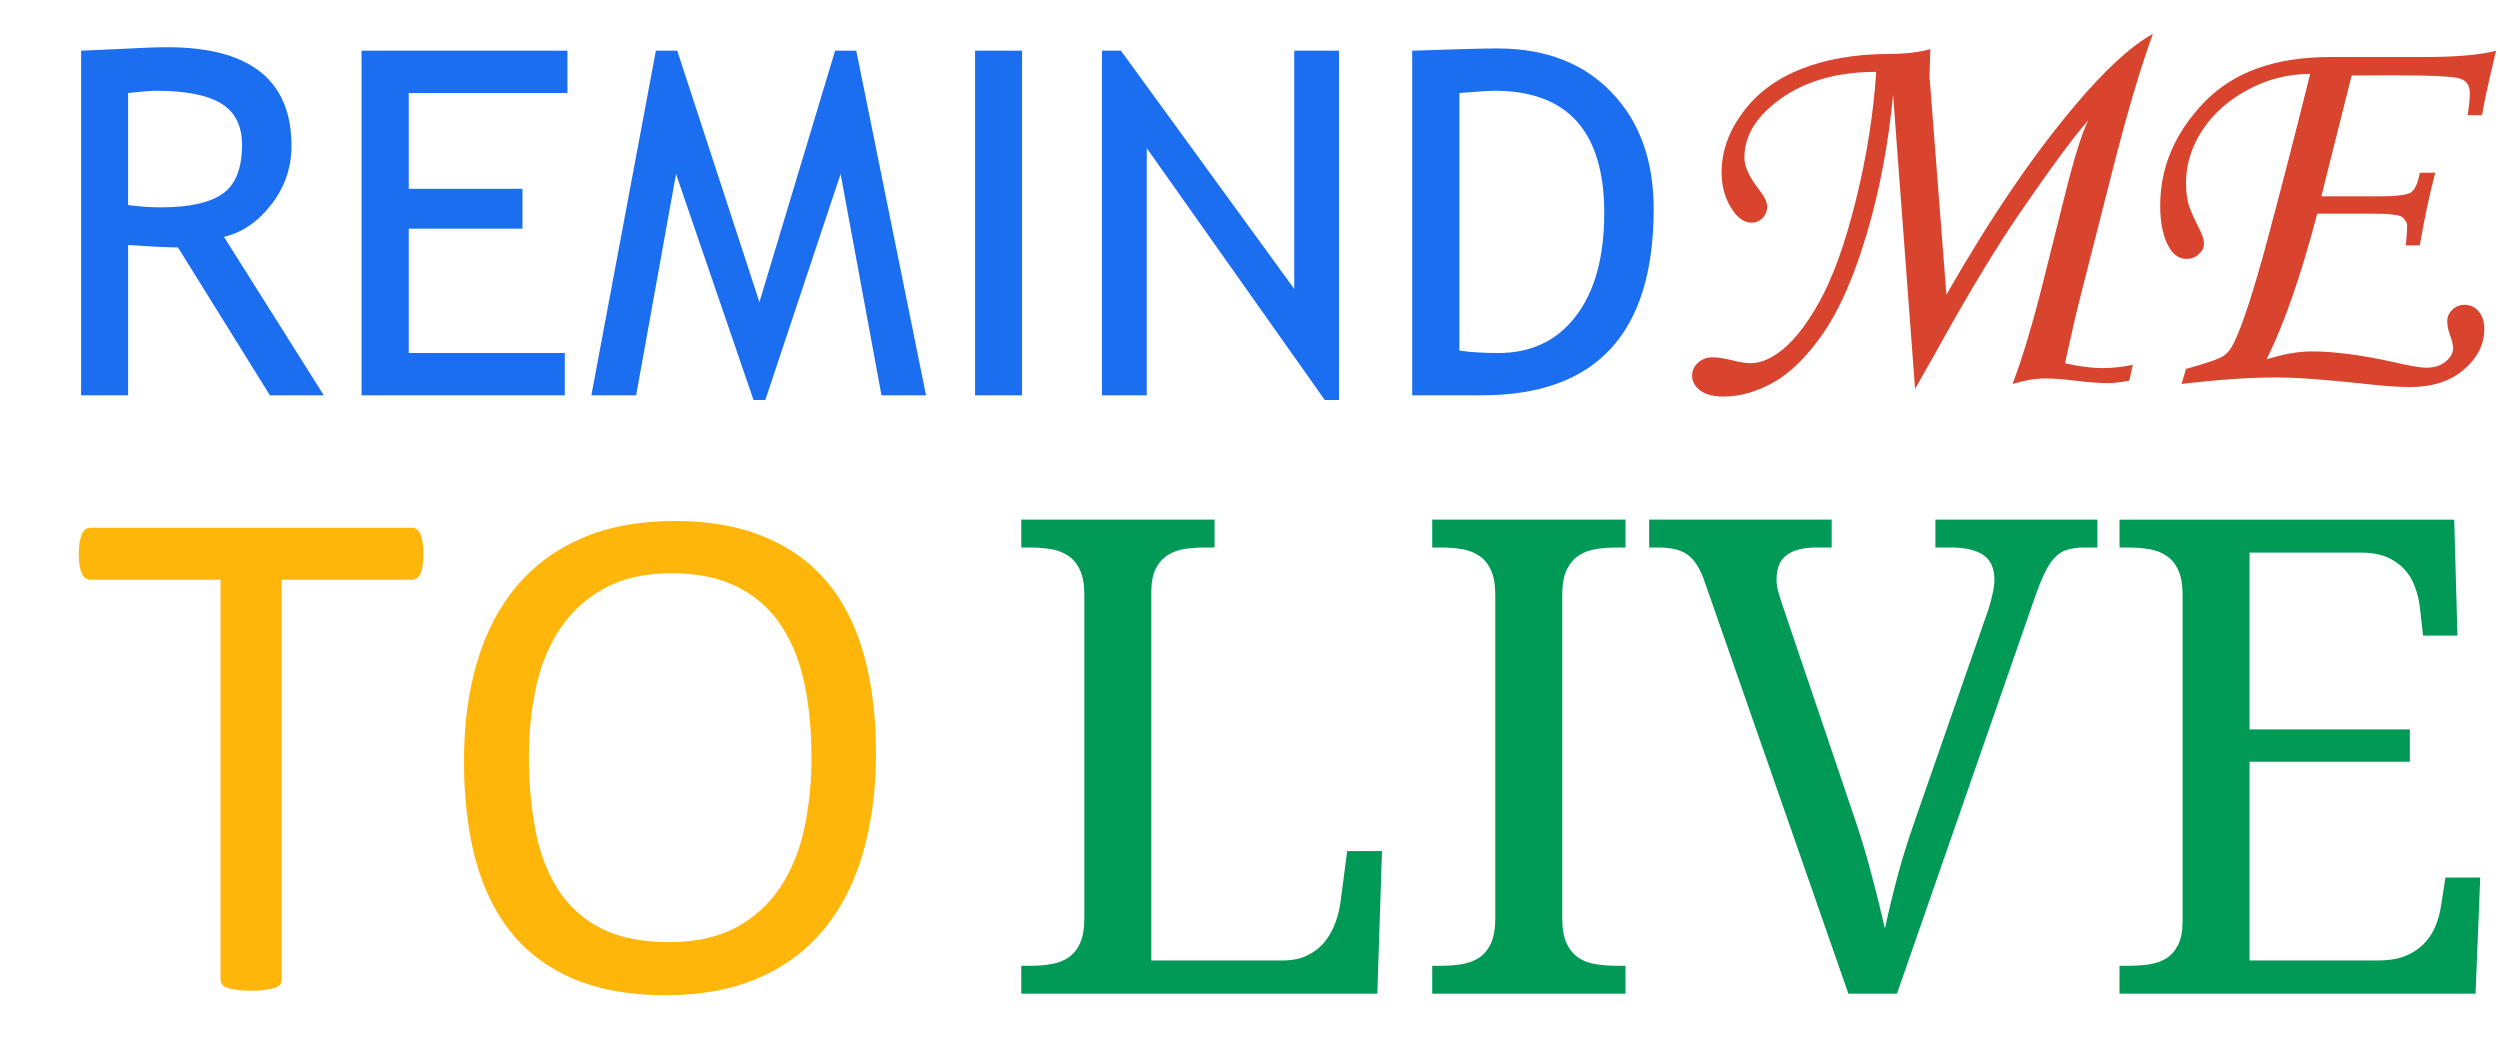
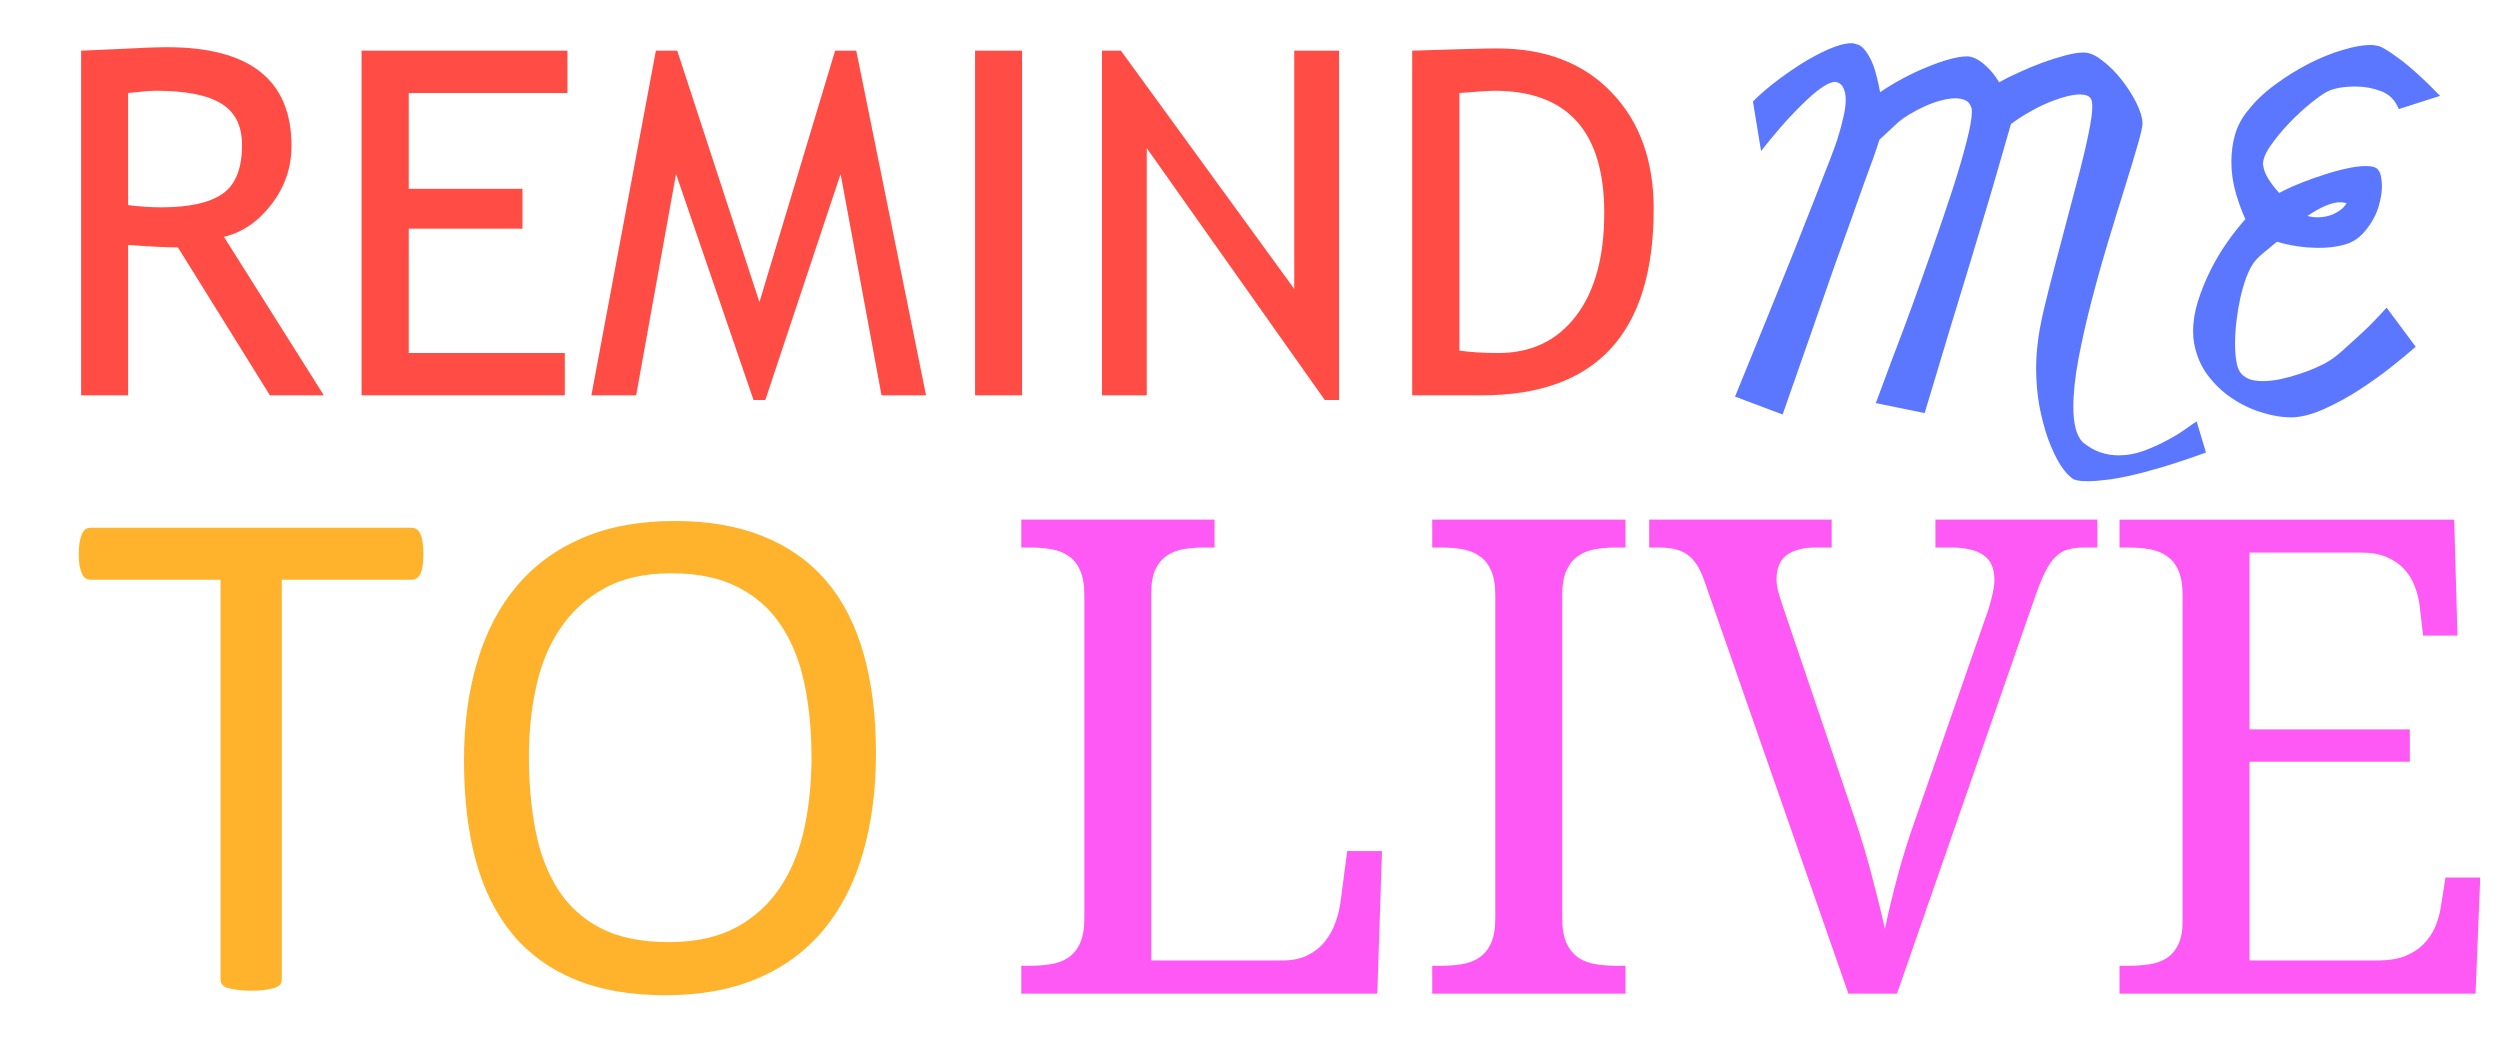
<svg xmlns="http://www.w3.org/2000/svg" version="1.1" viewBox="0.0 0.0 192.0 80.0" fill="none" stroke="none" stroke-linecap="square" stroke-miterlimit="10">
  <clipPath id="p.0">
    <path d="m0 0l192.0 0l0 80.0l-192.0 0l0 -80.0z" clip-rule="nonzero" />
  </clipPath>
  <g clip-path="url(#p.0)">
    <path fill="#000000" fill-opacity="0.0" d="m0 0l192.751 0l0 80.0l-192.751 0z" fill-rule="nonzero" />
    <path fill="#000000" fill-opacity="0.0" d="m-5.662 -14.479l145.984 0l0 46.677l-145.984 0z" fill-rule="nonzero" />
-     <path fill="#1a6eef" d="m20.729 30.361l-7.062 -11.359q-1.203 0 -3.828 -0.188l0 11.547l-3.609 0l0 -26.469q0.203 0 2.812 -0.125q2.609 -0.141 3.797 -0.141q9.547 0 9.547 7.578q0 2.5 -1.547 4.5q-1.531 1.984 -3.641 2.484l7.672 12.172l-4.141 0zm-10.891 -23.219l0 8.609q1.312 0.172 2.531 0.172q3.25 0 4.734 -1.047q1.484 -1.047 1.484 -3.734q0 -2.219 -1.594 -3.188q-1.594 -0.984 -5.016 -0.984q-0.547 0 -2.141 0.172zm21.554 0l0 7.359l8.734 0l0 3.062l-8.734 0l0 9.547l11.984 0l0 3.25l-15.609 0l0 -26.469l15.812 0l0 3.25l-12.188 0zm36.307 23.219l-3.141 -17.0l-5.781 17.359l-0.906 0l-5.953 -17.359l-3.062 17.0l-3.438 0l4.953 -26.469l1.641 0l6.312 19.312l5.812 -19.312l1.625 0l5.359 26.469l-3.422 0zm7.186 0l0 -26.469l3.609 0l0 26.469l-3.609 0zm26.858 0.359l-13.672 -19.344l0 18.984l-3.438 0l0 -26.469l1.453 0l13.312 18.297l0 -18.297l3.438 0l0 26.828l-1.094 0zm12.057 -0.359l-5.344 0l0 -26.469q5.109 -0.172 6.531 -0.172q5.547 0 8.781 3.375q3.234 3.359 3.234 8.953q0 14.312 -13.203 14.312zm-1.719 -23.219l0 19.781q1.203 0.188 3.0 0.188q3.781 0 5.953 -2.844q2.172 -2.844 2.172 -7.906q0 -9.391 -8.438 -9.391q-0.5 0 -2.688 0.172z" fill-rule="nonzero" />
-     <path fill="#000000" fill-opacity="0.0" d="m118.248 -20.973l84.063 0l0 42.457l-84.063 0z" fill-rule="nonzero" />
-     <path fill="#d8442e" d="m147.077 29.862l-1.688 -22.578q-0.547 5.703 -2.016 10.656q-1.469 4.938 -3.344 7.641q-1.859 2.688 -3.812 3.781q-1.953 1.094 -3.859 1.094q-1.156 0 -1.781 -0.469q-0.625 -0.469 -0.625 -1.141q0 -0.578 0.453 -0.984q0.453 -0.422 1.141 -0.422q0.516 0 1.453 0.219q0.859 0.234 1.438 0.234q0.984 0 2.047 -0.734q1.625 -1.094 3.203 -3.906q1.594 -2.828 2.844 -7.875q1.25 -5.062 1.562 -9.859q-4.766 0 -7.75 2.375q-2.375 1.875 -2.375 4.219q0 1.016 1.141 2.469q0.609 0.781 0.609 1.266q0 0.547 -0.359 0.906q-0.344 0.344 -0.828 0.344q-0.812 0 -1.438 -0.922q-0.875 -1.234 -0.875 -2.938q0 -2.391 1.609 -4.578q1.609 -2.203 4.453 -3.344q2.844 -1.141 6.672 -1.172q2.047 0 3.297 -0.375q-0.062 1.891 -0.062 2.031q0 0.203 0.062 0.875l1.234 15.953q5.062 -8.844 9.891 -14.547q3.422 -4.062 5.969 -5.484q-1.453 3.984 -3.109 10.516l-2.562 10.078q-0.219 0.844 -0.578 2.453l-0.5 2.25q1.594 0.375 2.922 0.375q1.078 0 2.281 -0.25l-0.266 1.219q-1.078 0.188 -1.656 0.188q-0.859 0 -2.484 -0.188q-1.312 -0.172 -2.344 -0.172q-1.094 0 -2.484 0.422q1.156 -3.016 2.422 -8.125l1.609 -6.422q1.031 -4.156 1.781 -5.703q-1.672 1.906 -5.172 7.0q-2.828 4.125 -6.312 10.422l-1.812 3.203zm43.543 -21.016l-1.109 0q0.172 -1.062 0.172 -1.703q0 -0.828 -0.703 -1.094q-0.703 -0.266 -5.312 -0.266l-3.062 0.016l-2.328 9.281l4.344 0q2.062 0 2.531 -0.297q0.469 -0.312 0.688 -1.516l1.188 0q-0.672 2.531 -1.188 5.578l-1.078 0q0.109 -0.984 0.109 -1.531q0 -0.234 -0.297 -0.562q-0.141 -0.172 -0.547 -0.234q-0.562 -0.109 -1.766 -0.109l-4.297 0q-1.875 7.141 -3.891 11.188q1.953 -0.609 3.469 -0.609q2.516 0 6.172 0.797q1.938 0.453 2.625 0.453q0.922 0 1.484 -0.469q0.578 -0.469 0.578 -1.047q0 -0.344 -0.281 -1.094q-0.172 -0.531 -0.172 -0.984q0 -0.484 0.391 -0.859q0.391 -0.375 0.938 -0.375q0.656 0 1.078 0.5q0.438 0.5 0.438 1.344q0 1.781 -1.562 3.125q-1.562 1.344 -4.125 1.344q-1.344 0 -3.406 -0.234q-4.516 -0.5 -6.891 -0.5q-3.109 0 -7.266 0.5l0.344 -1.156q2.469 -0.688 2.906 -1.016q0.453 -0.328 0.75 -0.953q1.0 -2.0 2.609 -8.0q1.609 -6.0 3.266 -12.688q-2.516 0 -4.766 1.203q-2.25 1.203 -3.516 3.125q-1.25 1.922 -1.25 4.031q0 0.906 0.172 1.578q0.188 0.672 0.812 1.891q0.391 0.734 0.391 1.203q0 0.453 -0.391 0.812q-0.375 0.359 -0.953 0.359q-0.812 0 -1.297 -0.828q-0.719 -1.188 -0.719 -3.25q0 -4.406 3.344 -7.906q3.344 -3.516 9.719 -3.516l7.203 0q3.734 0 5.531 -0.484q-0.844 3.484 -1.078 4.953z" fill-rule="nonzero" />
+     <path fill="#ff4c44" d="m20.729 30.361l-7.062 -11.359q-1.203 0 -3.828 -0.188l0 11.547l-3.609 0l0 -26.469q0.203 0 2.812 -0.125q2.609 -0.141 3.797 -0.141q9.547 0 9.547 7.578q0 2.5 -1.547 4.5q-1.531 1.984 -3.641 2.484l7.672 12.172l-4.141 0zm-10.891 -23.219l0 8.609q1.312 0.172 2.531 0.172q3.25 0 4.734 -1.047q1.484 -1.047 1.484 -3.734q0 -2.219 -1.594 -3.188q-1.594 -0.984 -5.016 -0.984q-0.547 0 -2.141 0.172zm21.554 0l0 7.359l8.734 0l0 3.062l-8.734 0l0 9.547l11.984 0l0 3.25l-15.609 0l0 -26.469l15.812 0l0 3.25l-12.188 0zm36.307 23.219l-3.141 -17.0l-5.781 17.359l-0.906 0l-5.953 -17.359l-3.062 17.0l-3.438 0l4.953 -26.469l1.641 0l6.312 19.312l5.812 -19.312l1.625 0l5.359 26.469l-3.422 0zm7.186 0l0 -26.469l3.609 0l0 26.469l-3.609 0zm26.858 0.359l-13.672 -19.344l0 18.984l-3.438 0l0 -26.469l1.453 0l13.312 18.297l0 -18.297l3.438 0l0 26.828l-1.094 0zm12.057 -0.359l-5.344 0l0 -26.469q5.109 -0.172 6.531 -0.172q5.547 0 8.781 3.375q3.234 3.359 3.234 8.953q0 14.312 -13.203 14.312zm-1.719 -23.219l0 19.781q1.203 0.188 3.0 0.188q3.781 0 5.953 -2.844q2.172 -2.844 2.172 -7.906q0 -9.391 -8.438 -9.391q-0.5 0 -2.688 0.172z" fill-rule="nonzero" />
+     <path fill="#000000" fill-opacity="0.0" d="m122.594 -13.445l84.063 0l0 42.457l-84.063 0z" fill-rule="nonzero" />
+     <path fill="#5b77ff" d="m169.422 34.754q-1.906 0.688 -3.375 1.125q-1.469 0.438 -2.547 0.672q-1.078 0.234 -1.844 0.312q-0.766 0.094 -1.234 0.094q-0.359 0 -0.562 -0.016q-0.188 -0.016 -0.328 -0.047q-0.156 -0.047 -0.266 -0.078q-0.531 -0.328 -1.047 -1.141q-0.5 -0.812 -0.922 -1.953q-0.406 -1.141 -0.672 -2.531q-0.25 -1.391 -0.25 -2.906q0 -0.938 0.109 -1.812q0.109 -1.078 0.469 -2.641q0.375 -1.578 0.844 -3.359q0.469 -1.797 0.969 -3.672q0.5 -1.891 0.938 -3.563q0.438 -1.688 0.703 -3.016q0.281 -1.344 0.281 -2.062q0 -0.391 -0.109 -0.578q-0.188 -0.328 -0.844 -0.328q-0.5 0 -1.156 0.188q-0.641 0.172 -1.375 0.484q-0.719 0.312 -1.438 0.734q-0.719 0.406 -1.328 0.875q-0.297 1.047 -1.094 3.797q-0.328 1.156 -0.828 2.813q-0.5 1.656 -1.172 3.906q-0.672 2.234 -1.562 5.125q-0.875 2.891 -1.969 6.547l-3.75 -0.766q0.5 -1.375 1.25 -3.359q0.766 -1.984 1.578 -4.219q0.812 -2.25 1.625 -4.578q0.812 -2.328 1.469 -4.344q0.656 -2.031 1.047 -3.578q0.406 -1.562 0.406 -2.281q0 -0.297 -0.047 -0.359q-0.141 -0.406 -0.469 -0.547q-0.328 -0.141 -0.75 -0.141q-0.547 0 -1.188 0.188q-0.625 0.172 -1.219 0.453q-0.594 0.266 -1.125 0.594q-0.516 0.312 -0.812 0.562q-0.281 0.266 -0.672 0.625q-0.375 0.359 -0.812 0.75q-0.312 1.016 -1.266 3.578q-0.391 1.125 -0.953 2.688q-0.562 1.547 -1.328 3.703q-0.75 2.141 -1.703 4.891q-0.953 2.734 -2.188 6.25l-3.656 -1.375q1.422 -3.469 2.516 -6.172q1.109 -2.719 1.938 -4.797q0.828 -2.078 1.406 -3.563q0.578 -1.484 0.969 -2.484q0.953 -2.391 1.156 -3.156q0.188 -0.609 0.344 -1.328q0.172 -0.719 0.172 -1.297q0 -0.578 -0.203 -0.953q-0.203 -0.391 -0.672 -0.422q-0.062 0 -0.375 0.109q-0.312 0.109 -0.969 0.609q-0.641 0.5 -1.688 1.578q-1.047 1.062 -2.594 3.016l-0.625 -3.797q0.547 -0.578 1.531 -1.359q1.0 -0.781 2.094 -1.484q1.109 -0.703 2.172 -1.172q1.078 -0.469 1.797 -0.469q0.141 0 0.359 0.078q0.328 0.062 0.609 0.406q0.297 0.344 0.531 0.859q0.234 0.5 0.391 1.141q0.172 0.625 0.281 1.281q0.75 -0.516 1.672 -1.016q0.922 -0.5 1.844 -0.875q0.922 -0.391 1.75 -0.625q0.828 -0.234 1.375 -0.234l0.141 0q0.625 0.078 1.25 0.641q0.641 0.547 1.109 1.344q0.641 -0.359 1.547 -0.766q0.906 -0.422 1.812 -0.75q0.906 -0.328 1.734 -0.547q0.828 -0.219 1.375 -0.219l0.031 0q0.656 0 1.422 0.609q0.781 0.594 1.453 1.438q0.672 0.844 1.141 1.766q0.469 0.922 0.5 1.609q0 0.406 -0.391 1.734q-0.375 1.312 -0.969 3.203q-0.594 1.891 -1.281 4.172q-0.688 2.281 -1.281 4.578q-0.594 2.281 -1.0 4.422q-0.391 2.125 -0.391 3.688q0 1.984 0.719 2.703q0.656 0.547 1.344 0.781q0.688 0.234 1.406 0.234q0.984 0 1.922 -0.344q0.938 -0.344 1.75 -0.781q0.812 -0.422 1.422 -0.859q0.609 -0.438 0.906 -0.625l0.719 2.391zm10.792 -19.156q-0.141 -0.031 -0.25 -0.047q-0.109 -0.016 -0.25 -0.016q-0.938 0 -2.5 1.047q0.359 0.109 0.766 0.109q0.75 0 1.359 -0.312q0.625 -0.312 0.875 -0.781zm-1.375 12.141q0.516 -0.312 1.156 -0.891q0.578 -0.516 1.406 -1.281q0.844 -0.781 1.891 -1.938l2.234 3.0q-0.688 0.609 -1.828 1.516q-1.141 0.906 -2.484 1.781q-1.328 0.859 -2.688 1.469q-1.344 0.609 -2.422 0.656l-0.156 0q-1.078 0 -2.297 -0.391q-1.203 -0.375 -2.266 -1.094q-1.062 -0.719 -1.844 -1.766q-0.781 -1.062 -1.031 -2.422q-0.031 -0.219 -0.062 -0.453q-0.016 -0.234 -0.016 -0.5q0 -1.109 0.375 -2.312q0.391 -1.219 0.969 -2.375q0.578 -1.156 1.297 -2.172q0.719 -1.016 1.375 -1.734q-0.391 -0.828 -0.734 -2q-0.344 -1.172 -0.344 -2.438q0 -1.047 0.281 -2.062q0.297 -1.016 1.016 -1.875q0.828 -1.062 2.078 -1.969q1.25 -0.922 2.562 -1.594q1.312 -0.672 2.578 -1.047q1.266 -0.391 2.172 -0.391q0.25 0 0.453 0.047q0.203 0.031 0.375 0.109q0.547 0.281 1.234 0.797q0.609 0.422 1.422 1.156q0.812 0.719 1.859 1.797l-3.172 1.016q-0.406 -1.016 -1.359 -1.375q-0.953 -0.359 -1.938 -0.359q-1.406 0 -2.203 0.391q-0.422 0.219 -1.266 0.891q-0.828 0.672 -1.641 1.516q-0.812 0.844 -1.422 1.719q-0.609 0.859 -0.609 1.484q0 0.031 0.016 0.047q0.016 0.016 0.016 0.062q0.062 0.469 0.406 1.016q0.344 0.531 0.812 1.047q0.766 -0.406 1.672 -0.766q0.906 -0.359 1.797 -0.641q0.906 -0.297 1.719 -0.469q0.812 -0.188 1.438 -0.188q0.828 0 1.0 0.328q0.156 0.203 0.203 0.531q0.062 0.328 0.062 0.688q0 0.578 -0.172 1.25q-0.156 0.672 -0.484 1.266q-0.328 0.594 -0.797 1.109q-0.469 0.5 -1.078 0.75q-0.984 0.359 -2.312 0.359q-0.828 0 -1.672 -0.125q-0.828 -0.125 -1.547 -0.344q-0.578 0.469 -1.078 0.891q-0.484 0.406 -0.734 0.766q-0.281 0.406 -0.547 1.094q-0.25 0.688 -0.453 1.562q-0.188 0.859 -0.297 1.781q-0.109 0.922 -0.109 1.75q0 0.75 0.109 1.391q0.109 0.625 0.391 0.922q0.266 0.281 0.672 0.422q0.422 0.125 0.969 0.125q0.609 0 1.312 -0.141q0.703 -0.156 1.391 -0.375q0.688 -0.219 1.297 -0.484q0.625 -0.266 1.047 -0.531z" fill-rule="nonzero" />
    <path fill="#000000" fill-opacity="0.0" d="m-3.358 13.157l84.063 0l0 52.378l-84.063 0z" fill-rule="nonzero" />
-     <path fill="#ffb60b" d="m32.517 42.558q0 0.516 -0.062 0.906q-0.047 0.375 -0.172 0.609q-0.109 0.234 -0.297 0.344q-0.172 0.109 -0.391 0.109l-9.953 0l0 30.672q0 0.219 -0.109 0.391q-0.109 0.156 -0.391 0.266q-0.266 0.094 -0.719 0.156q-0.453 0.078 -1.141 0.078q-0.656 0 -1.125 -0.078q-0.453 -0.062 -0.734 -0.156q-0.266 -0.109 -0.375 -0.266q-0.109 -0.172 -0.109 -0.391l0 -30.672l-9.953 0q-0.219 0 -0.406 -0.109q-0.172 -0.109 -0.281 -0.344q-0.109 -0.234 -0.188 -0.609q-0.062 -0.391 -0.062 -0.906q0 -0.516 0.062 -0.906q0.078 -0.406 0.188 -0.656q0.109 -0.25 0.281 -0.359q0.188 -0.109 0.406 -0.109l24.609 0q0.219 0 0.391 0.109q0.187 0.109 0.297 0.359q0.125 0.25 0.172 0.656q0.062 0.391 0.062 0.906zm34.758 15.25q0 4.297 -1.016 7.75q-1.0 3.438 -3.016 5.859q-2.016 2.422 -5.047 3.719q-3.031 1.297 -7.078 1.297q-4.0 0 -6.906 -1.188q-2.906 -1.188 -4.812 -3.453q-1.906 -2.281 -2.844 -5.641q-0.922 -3.359 -0.922 -7.734q0 -4.188 1.016 -7.594q1.016 -3.422 3.031 -5.812q2.031 -2.406 5.062 -3.703q3.031 -1.297 7.078 -1.297q3.922 0 6.812 1.188q2.906 1.172 4.828 3.422q1.922 2.25 2.859 5.578q0.953 3.328 0.953 7.609zm-4.953 0.328q0 -3.0 -0.531 -5.578q-0.531 -2.594 -1.781 -4.484q-1.234 -1.906 -3.312 -2.969q-2.078 -1.078 -5.141 -1.078q-3.062 0 -5.141 1.156q-2.078 1.141 -3.375 3.062q-1.297 1.906 -1.859 4.469q-0.562 2.562 -0.562 5.375q0 3.109 0.516 5.734q0.516 2.625 1.75 4.531q1.234 1.906 3.297 2.953q2.062 1.047 5.188 1.047q3.078 0 5.188 -1.141q2.109 -1.156 3.391 -3.109q1.281 -1.953 1.828 -4.516q0.547 -2.578 0.547 -5.453z" fill-rule="nonzero" />
+     <path fill="#ffb32c" d="m32.517 42.558q0 0.516 -0.062 0.906q-0.047 0.375 -0.172 0.609q-0.109 0.234 -0.297 0.344q-0.172 0.109 -0.391 0.109l-9.953 0l0 30.672q0 0.219 -0.109 0.391q-0.109 0.156 -0.391 0.266q-0.266 0.094 -0.719 0.156q-0.453 0.078 -1.141 0.078q-0.656 0 -1.125 -0.078q-0.453 -0.062 -0.734 -0.156q-0.266 -0.109 -0.375 -0.266q-0.109 -0.172 -0.109 -0.391l0 -30.672l-9.953 0q-0.219 0 -0.406 -0.109q-0.172 -0.109 -0.281 -0.344q-0.109 -0.234 -0.188 -0.609q-0.062 -0.391 -0.062 -0.906q0 -0.516 0.062 -0.906q0.078 -0.406 0.188 -0.656q0.109 -0.25 0.281 -0.359q0.188 -0.109 0.406 -0.109l24.609 0q0.219 0 0.391 0.109q0.187 0.109 0.297 0.359q0.125 0.25 0.172 0.656q0.062 0.391 0.062 0.906zm34.758 15.25q0 4.297 -1.016 7.75q-1.0 3.438 -3.016 5.859q-2.016 2.422 -5.047 3.719q-3.031 1.297 -7.078 1.297q-4.0 0 -6.906 -1.188q-2.906 -1.188 -4.812 -3.453q-1.906 -2.281 -2.844 -5.641q-0.922 -3.359 -0.922 -7.734q0 -4.188 1.016 -7.594q1.016 -3.422 3.031 -5.812q2.031 -2.406 5.062 -3.703q3.031 -1.297 7.078 -1.297q3.922 0 6.812 1.188q2.906 1.172 4.828 3.422q1.922 2.25 2.859 5.578q0.953 3.328 0.953 7.609zm-4.953 0.328q0 -3.0 -0.531 -5.578q-0.531 -2.594 -1.781 -4.484q-1.234 -1.906 -3.312 -2.969q-2.078 -1.078 -5.141 -1.078q-3.062 0 -5.141 1.156q-2.078 1.141 -3.375 3.062q-1.297 1.906 -1.859 4.469q-0.562 2.562 -0.562 5.375q0 3.109 0.516 5.734q0.516 2.625 1.75 4.531q1.234 1.906 3.297 2.953q2.062 1.047 5.188 1.047q3.078 0 5.188 -1.141q2.109 -1.156 3.391 -3.109q1.281 -1.953 1.828 -4.516q0.547 -2.578 0.547 -5.453z" fill-rule="nonzero" />
    <path fill="#000000" fill-opacity="0.0" d="m67.497 18.673l145.984 0l0 52.378l-145.984 0z" fill-rule="nonzero" />
-     <path fill="#009956" d="m78.434 76.313l0 -2.141l0.656 0q0.875 0 1.625 -0.125q0.766 -0.125 1.328 -0.5q0.578 -0.391 0.906 -1.109q0.328 -0.734 0.328 -1.922l0 -24.812q0 -1.188 -0.328 -1.906q-0.328 -0.734 -0.906 -1.109q-0.562 -0.391 -1.328 -0.516q-0.75 -0.125 -1.625 -0.125l-0.656 0l0 -2.141l14.844 0l0 2.141l-0.672 0q-0.844 0 -1.609 0.109q-0.75 0.109 -1.328 0.484q-0.578 0.375 -0.922 1.062q-0.328 0.688 -0.328 1.812l0 28.25l10.062 0q1.156 0 1.953 -0.406q0.812 -0.406 1.328 -1.062q0.531 -0.672 0.812 -1.484q0.297 -0.828 0.391 -1.641l0.5 -3.812l2.672 0l-0.359 10.953l-27.344 0zm31.561 0l0 -2.141l0.656 0q0.875 0 1.625 -0.125q0.766 -0.125 1.328 -0.5q0.578 -0.391 0.906 -1.109q0.328 -0.734 0.328 -1.922l0 -24.812q0 -1.188 -0.328 -1.906q-0.328 -0.734 -0.906 -1.109q-0.562 -0.391 -1.328 -0.516q-0.75 -0.125 -1.625 -0.125l-0.656 0l0 -2.141l14.844 0l0 2.141l-0.672 0q-0.844 0 -1.625 0.125q-0.766 0.125 -1.328 0.516q-0.562 0.375 -0.906 1.109q-0.328 0.719 -0.328 1.906l0 24.812q0 1.188 0.328 1.922q0.344 0.719 0.906 1.109q0.562 0.375 1.328 0.5q0.781 0.125 1.625 0.125l0.672 0l0 2.141l-14.844 0zm31.96 0l-11.016 -31.578q-0.266 -0.797 -0.594 -1.312q-0.328 -0.531 -0.75 -0.828q-0.422 -0.297 -0.969 -0.422q-0.547 -0.125 -1.297 -0.125l-0.672 0l0 -2.141l14.016 0l0 2.141l-1.172 0q-1.531 0 -2.297 0.594q-0.766 0.578 -0.766 1.844q0 0.422 0.109 0.875q0.125 0.453 0.312 1.016l5.609 16.562q0.766 2.266 1.312 4.406q0.562 2.125 0.984 3.969q0.391 -1.844 0.938 -3.906q0.547 -2.078 1.391 -4.469l5.641 -16.203q0.188 -0.625 0.312 -1.203q0.125 -0.578 0.125 -1.0q0 -1.312 -0.828 -1.891q-0.828 -0.594 -2.531 -0.594l-1.172 0l0 -2.141l12.438 0l0 2.141l-0.984 0q-0.734 0 -1.281 0.156q-0.531 0.141 -0.969 0.578q-0.438 0.438 -0.812 1.219q-0.375 0.766 -0.797 2.0l-10.547 30.312l-3.734 0zm30.808 -2.547l9.844 0q1.219 0 2.078 -0.328q0.859 -0.344 1.422 -0.906q0.578 -0.578 0.906 -1.328q0.328 -0.766 0.453 -1.609l0.344 -2.203l2.672 0l-0.359 8.922l-27.344 0l0 -2.141l0.656 0q0.844 0 1.594 -0.109q0.766 -0.109 1.328 -0.453q0.578 -0.359 0.922 -1.047q0.344 -0.688 0.344 -1.797l0 -25.062q0 -1.188 -0.328 -1.906q-0.328 -0.734 -0.906 -1.109q-0.562 -0.391 -1.328 -0.516q-0.75 -0.125 -1.625 -0.125l-0.656 0l0 -2.141l25.703 0l0.25 8.906l-2.641 0l-0.25 -2.188q-0.094 -0.844 -0.391 -1.594q-0.281 -0.766 -0.812 -1.328q-0.531 -0.578 -1.344 -0.922q-0.812 -0.344 -1.953 -0.344l-8.578 0l0 13.578l12.312 0l0 2.484l-12.312 0l0 15.266z" fill-rule="nonzero" />
+     <path fill="#ff59f5" d="m78.434 76.313l0 -2.141l0.656 0q0.875 0 1.625 -0.125q0.766 -0.125 1.328 -0.5q0.578 -0.391 0.906 -1.109q0.328 -0.734 0.328 -1.922l0 -24.812q0 -1.188 -0.328 -1.906q-0.328 -0.734 -0.906 -1.109q-0.562 -0.391 -1.328 -0.516q-0.75 -0.125 -1.625 -0.125l-0.656 0l0 -2.141l14.844 0l0 2.141l-0.672 0q-0.844 0 -1.609 0.109q-0.75 0.109 -1.328 0.484q-0.578 0.375 -0.922 1.062q-0.328 0.688 -0.328 1.812l0 28.25l10.062 0q1.156 0 1.953 -0.406q0.812 -0.406 1.328 -1.062q0.531 -0.672 0.812 -1.484q0.297 -0.828 0.391 -1.641l0.5 -3.812l2.672 0l-0.359 10.953l-27.344 0zm31.561 0l0 -2.141l0.656 0q0.875 0 1.625 -0.125q0.766 -0.125 1.328 -0.5q0.578 -0.391 0.906 -1.109q0.328 -0.734 0.328 -1.922l0 -24.812q0 -1.188 -0.328 -1.906q-0.328 -0.734 -0.906 -1.109q-0.562 -0.391 -1.328 -0.516q-0.75 -0.125 -1.625 -0.125l-0.656 0l0 -2.141l14.844 0l0 2.141l-0.672 0q-0.844 0 -1.625 0.125q-0.766 0.125 -1.328 0.516q-0.562 0.375 -0.906 1.109q-0.328 0.719 -0.328 1.906l0 24.812q0 1.188 0.328 1.922q0.344 0.719 0.906 1.109q0.562 0.375 1.328 0.5q0.781 0.125 1.625 0.125l0.672 0l0 2.141l-14.844 0zm31.96 0l-11.016 -31.578q-0.266 -0.797 -0.594 -1.312q-0.328 -0.531 -0.75 -0.828q-0.422 -0.297 -0.969 -0.422q-0.547 -0.125 -1.297 -0.125l-0.672 0l0 -2.141l14.016 0l0 2.141l-1.172 0q-1.531 0 -2.297 0.594q-0.766 0.578 -0.766 1.844q0 0.422 0.109 0.875q0.125 0.453 0.312 1.016l5.609 16.562q0.766 2.266 1.312 4.406q0.562 2.125 0.984 3.969q0.391 -1.844 0.938 -3.906q0.547 -2.078 1.391 -4.469l5.641 -16.203q0.188 -0.625 0.312 -1.203q0.125 -0.578 0.125 -1.0q0 -1.312 -0.828 -1.891q-0.828 -0.594 -2.531 -0.594l-1.172 0l0 -2.141l12.438 0l0 2.141l-0.984 0q-0.734 0 -1.281 0.156q-0.531 0.141 -0.969 0.578q-0.438 0.438 -0.812 1.219q-0.375 0.766 -0.797 2.0l-10.547 30.312l-3.734 0zm30.808 -2.547l9.844 0q1.219 0 2.078 -0.328q0.859 -0.344 1.422 -0.906q0.578 -0.578 0.906 -1.328q0.328 -0.766 0.453 -1.609l0.344 -2.203l2.672 0l-0.359 8.922l-27.344 0l0 -2.141l0.656 0q0.844 0 1.594 -0.109q0.766 -0.109 1.328 -0.453q0.578 -0.359 0.922 -1.047q0.344 -0.688 0.344 -1.797l0 -25.062q0 -1.188 -0.328 -1.906q-0.328 -0.734 -0.906 -1.109q-0.562 -0.391 -1.328 -0.516q-0.75 -0.125 -1.625 -0.125l-0.656 0l0 -2.141l25.703 0l0.25 8.906l-2.641 0l-0.25 -2.188q-0.094 -0.844 -0.391 -1.594q-0.281 -0.766 -0.812 -1.328q-0.531 -0.578 -1.344 -0.922q-0.812 -0.344 -1.953 -0.344l-8.578 0l0 13.578l12.312 0l0 2.484l-12.312 0l0 15.266z" fill-rule="nonzero" />
  </g>
</svg>
